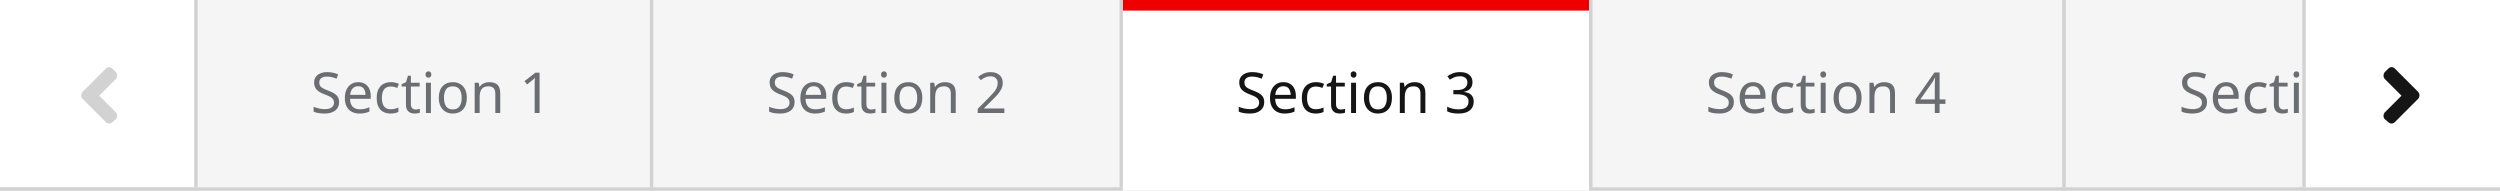
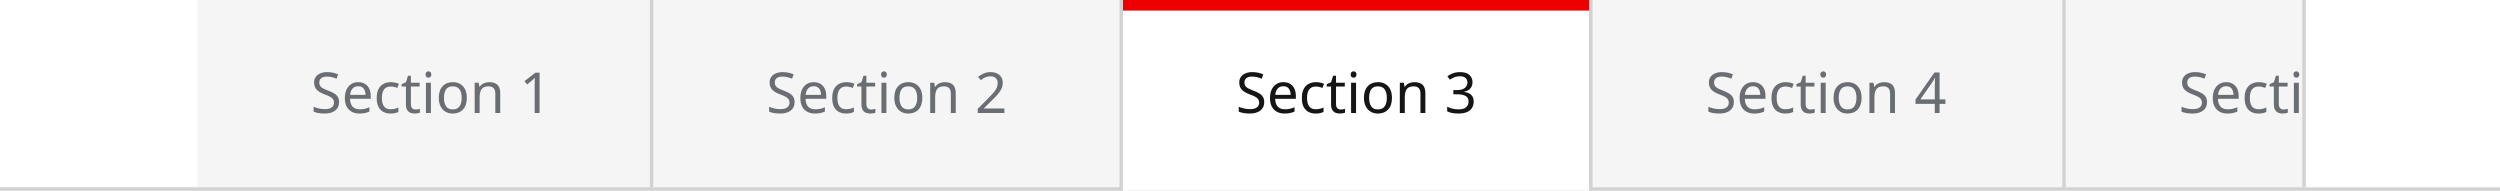
- <svg xmlns="http://www.w3.org/2000/svg" width="708" height="54">
-   <path fill="#d2d2d2" d="M0 53h708v1H0z" />
-   <path fill="#f5f5f5" d="M585 0h123v53H585z" />
-   <text fill="#6a6e73" font-family="RedHatText-Regular, Red Hat Text" font-size="16" transform="translate(617 32)">
-     <tspan x="0" y="0">Section 5</tspan>
-   </text>
-   <path fill="#d2d2d2" d="M584 0h1v53h-1z" />
-   <path fill="#f5f5f5" d="M451 0h133v53H451z" />
-   <text fill="#6a6e73" font-family="RedHatText-Regular, Red Hat Text" font-size="16" transform="translate(483 32)">
-     <tspan x="0" y="0">Section 4</tspan>
-   </text>
-   <path fill="#d2d2d2" d="M450 0h1v53h-1z" />
-   <path fill="#fff" d="M318 0h132v54H318z" />
-   <text fill="#151515" font-family="RedHatText-Regular, Red Hat Text" font-size="16" transform="translate(350 32)">
-     <tspan x="0" y="0">Section 3</tspan>
-   </text>
-   <path fill="#e00" d="M318 0h132v3H318z" />
-   <path fill="#d2d2d2" d="M317 0h1v53h-1z" />
-   <path fill="#f5f5f5" d="M185 0h132v53H185z" />
-   <text fill="#6a6e73" font-family="RedHatText-Regular, Red Hat Text" font-size="16" transform="translate(217 32)">
-     <tspan x="0" y="0">Section 2</tspan>
-   </text>
-   <path fill="#d2d2d2" d="M184 0h1v53h-1z" />
+ <svg xmlns="http://www.w3.org/2000/svg" version="1.1" id="Layer_1" x="0px" y="0px" viewBox="0 0 708 54" style="enable-background:new 0 0 708 54;" xml:space="preserve">
+   <style type="text/css">
+ 	.st0{fill:#D2D2D2;}
+ 	.st1{fill:#F5F5F5;}
+ 	.st2{fill:#6A6E73;}
+ 	.st3{font-family:'RedHatText-Regular';}
+ 	.st4{font-size:16px;}
+ 	.st5{fill:#FFFFFF;}
+ 	.st6{fill:#151515;}
+ 	.st7{fill:#EE0000;}
+ </style>
+   <path class="st0" d="M0,53h708v1H0V53z" />
+   <path class="st1" d="M585,0h123v53H585V0z" />
+   <text transform="matrix(1 0 0 1 617 32)" class="st2 st3 st4">Section 5</text>
+   <path class="st0" d="M584,0h1v53h-1V0z" />
+   <path class="st1" d="M451,0h133v53H451V0z" />
+   <text transform="matrix(1 0 0 1 483 32)" class="st2 st3 st4">Section 4</text>
+   <path class="st0" d="M450,0h1v53h-1V0z" />
+   <path class="st5" d="M318,0h132v54H318V0z" />
+   <text transform="matrix(1 0 0 1 350 32)" class="st6 st3 st4">Section 3</text>
+   <path class="st7" d="M318,0h132v3H318V0z" />
+   <path class="st0" d="M317,0h1v53h-1V0z" />
+   <path class="st1" d="M185,0h132v53H185V0z" />
+   <text transform="matrix(1 0 0 1 217 32)" class="st2 st3 st4">Section 2</text>
+   <path class="st0" d="M184,0h1v53h-1V0z" />
  <g>
-     <path fill="#f5f5f5" d="M56 0h128v53H56z" />
-     <text fill="#6a6e73" font-family="RedHatText-Regular, Red Hat Text" font-size="16" transform="translate(88 32)">
-       <tspan x="0" y="0">Section 1</tspan>
-     </text>
+     <path class="st1" d="M56,0h128v53H56V0z" />
+     <text transform="matrix(1 0 0 1 88 32)" class="st2 st3 st4">Section 1</text>
  </g>
  <g>
-     <path fill="#fff" d="M652 0h56v53h-56z" />
-     <path fill="#151515" d="M684.9 27.9l-6.8 6.8a1.22 1.22 0 01-1.6 0l-1.2-1a1.5 1.5 0 010-1.8l4.8-4.8-4.8-4.8a1.5 1.5 0 010-1.8l1.2-1.2a1.22 1.22 0 011.6 0l6.8 6.8a1.5 1.5 0 010 1.8z" />
-     <path fill="#d2d2d2" d="M652 0h1v53h-1z" />
+     <path class="st5" d="M652,0h56v53h-56V0z" />
+     <path class="st5" d="M0,0" />
+     <path class="st0" d="M652,0h1v53h-1V0z" />
  </g>
-   <path fill="#fff" d="M0 0h56v53H0z" />
-   <path fill="#d2d2d2" d="M55 0h1v53h-1zM23.3 27.9l6.8 6.8a1.22 1.22 0 001.6 0l1.2-1a1.5 1.5 0 000-1.8l-4.8-4.8 4.8-4.8a1.5 1.5 0 000-1.8l-1.2-1.2a1.22 1.22 0 00-1.6 0l-6.8 6.8a1.5 1.5 0 000 1.8z" />
+   <path class="st5" d="M0,0h56v53H0V0z" />
+   <path class="st5" d="M0,0" />
</svg>
